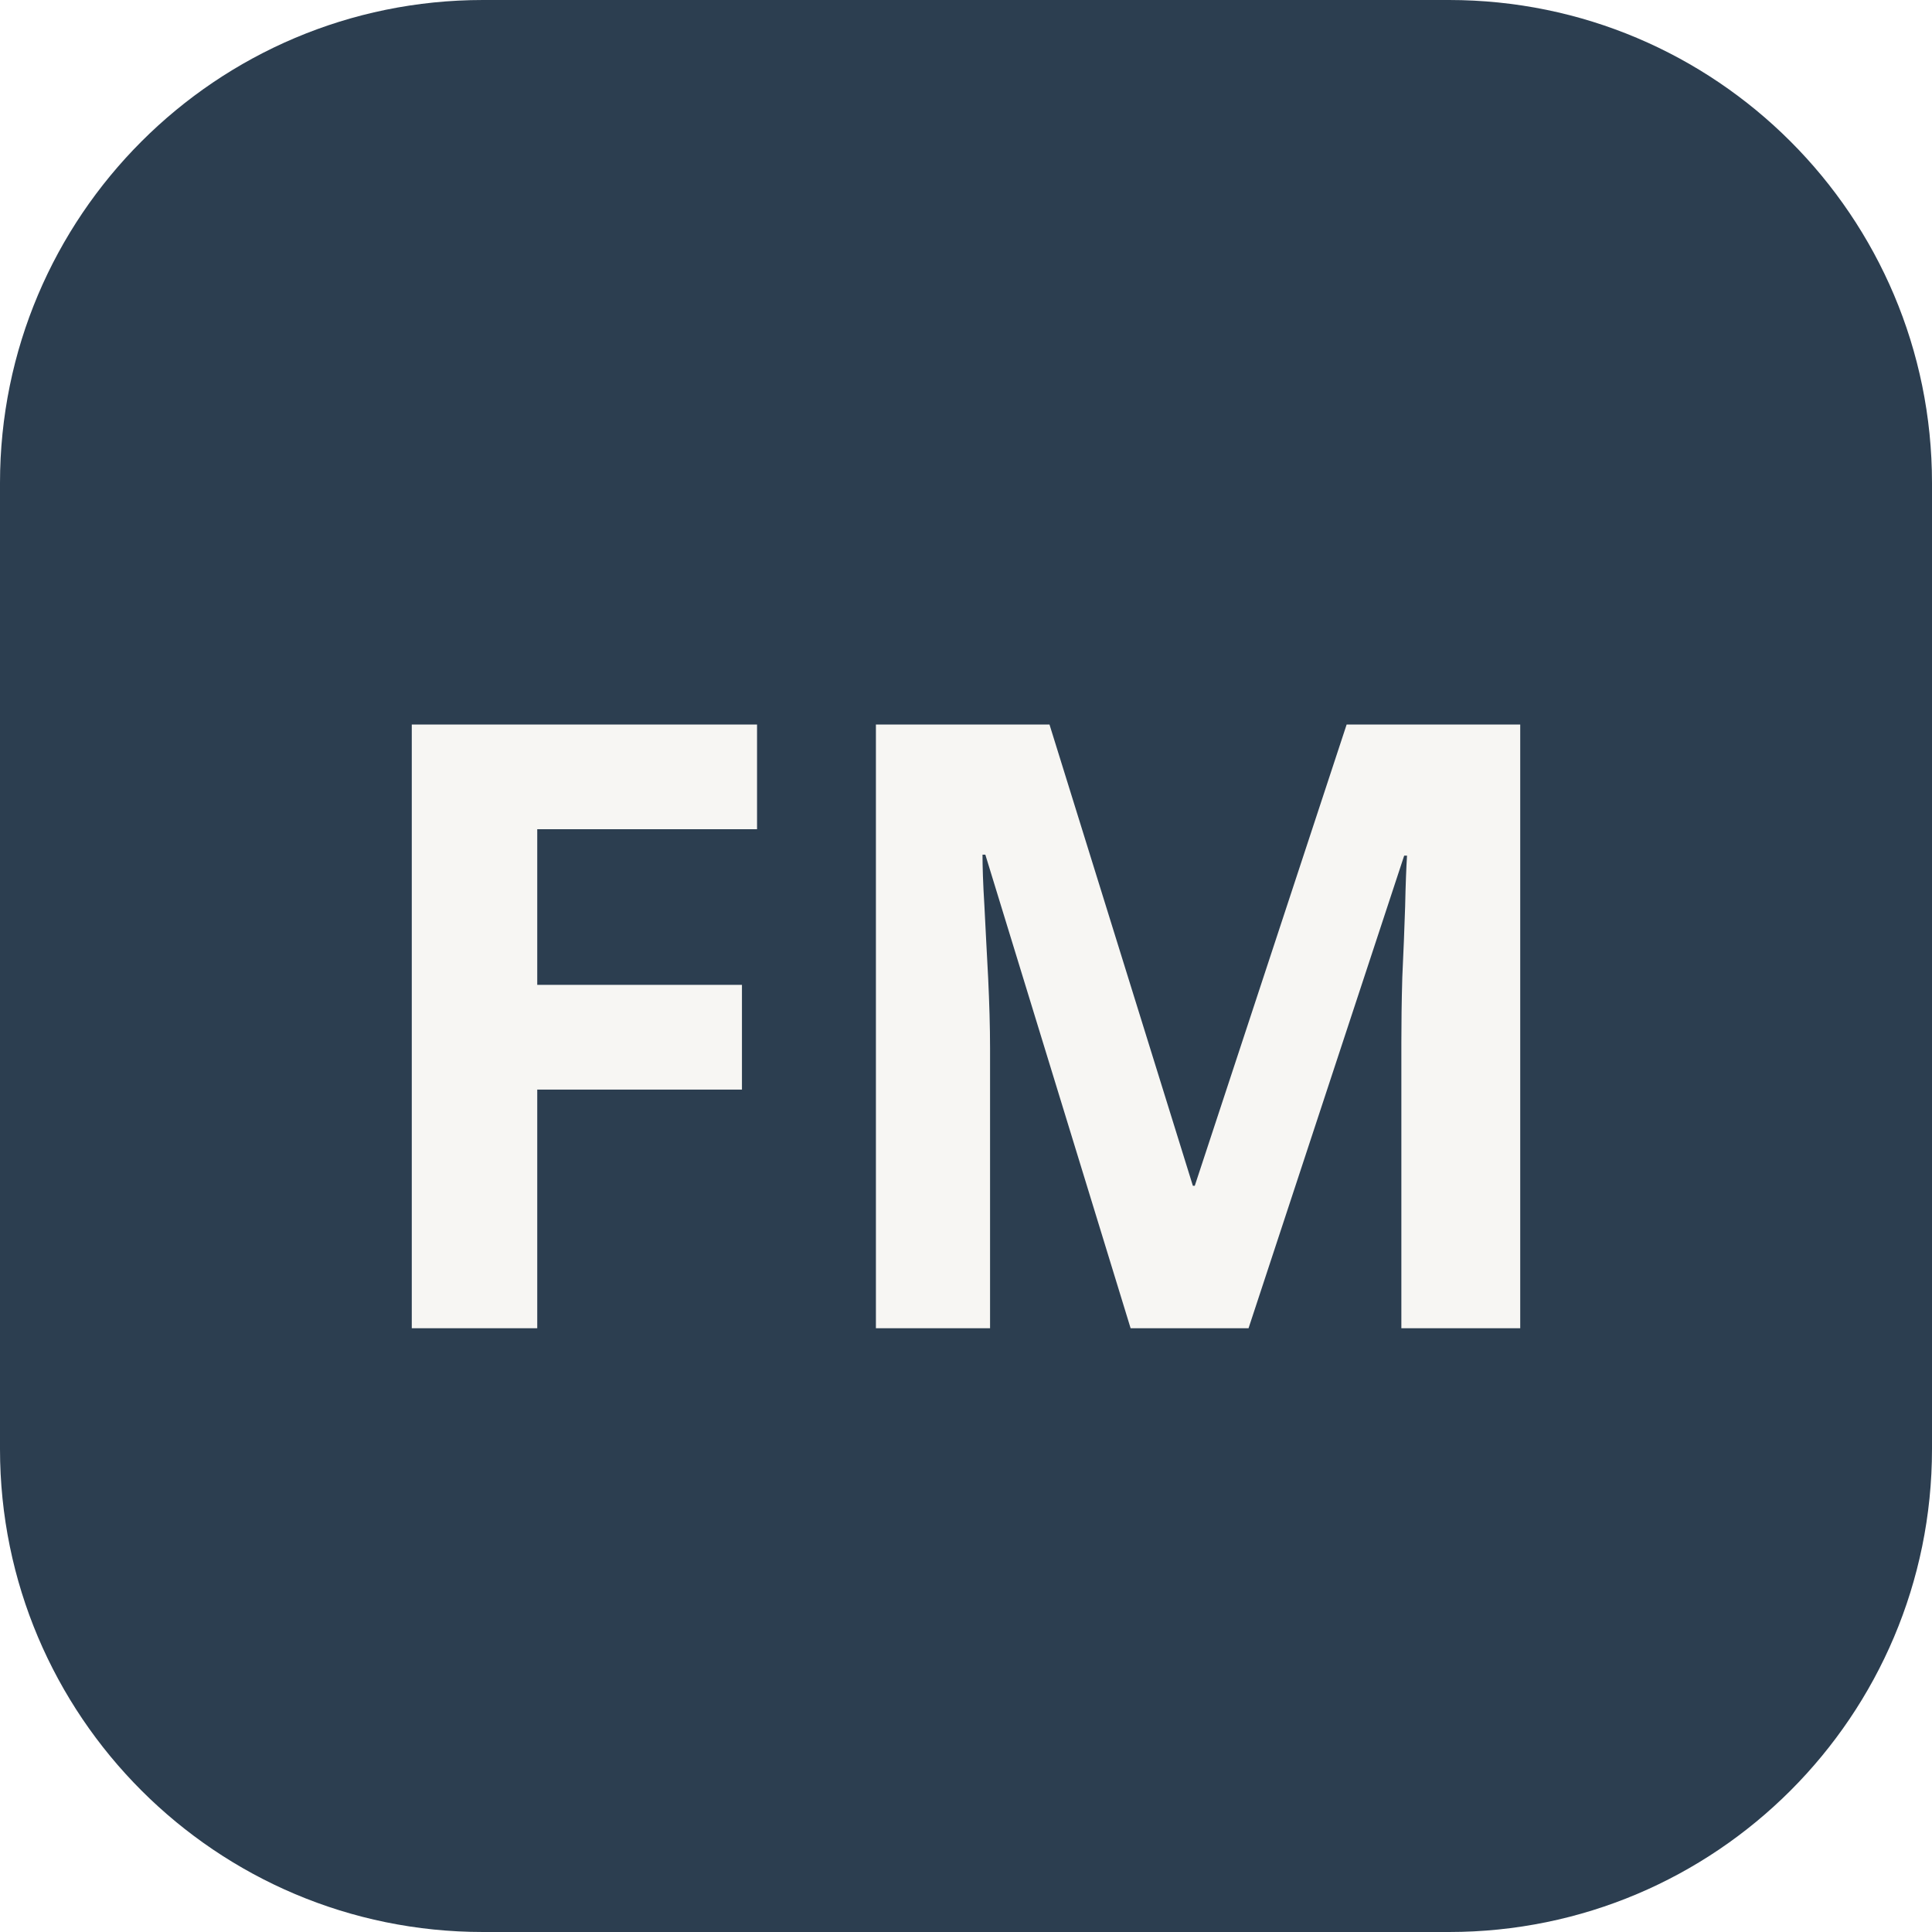
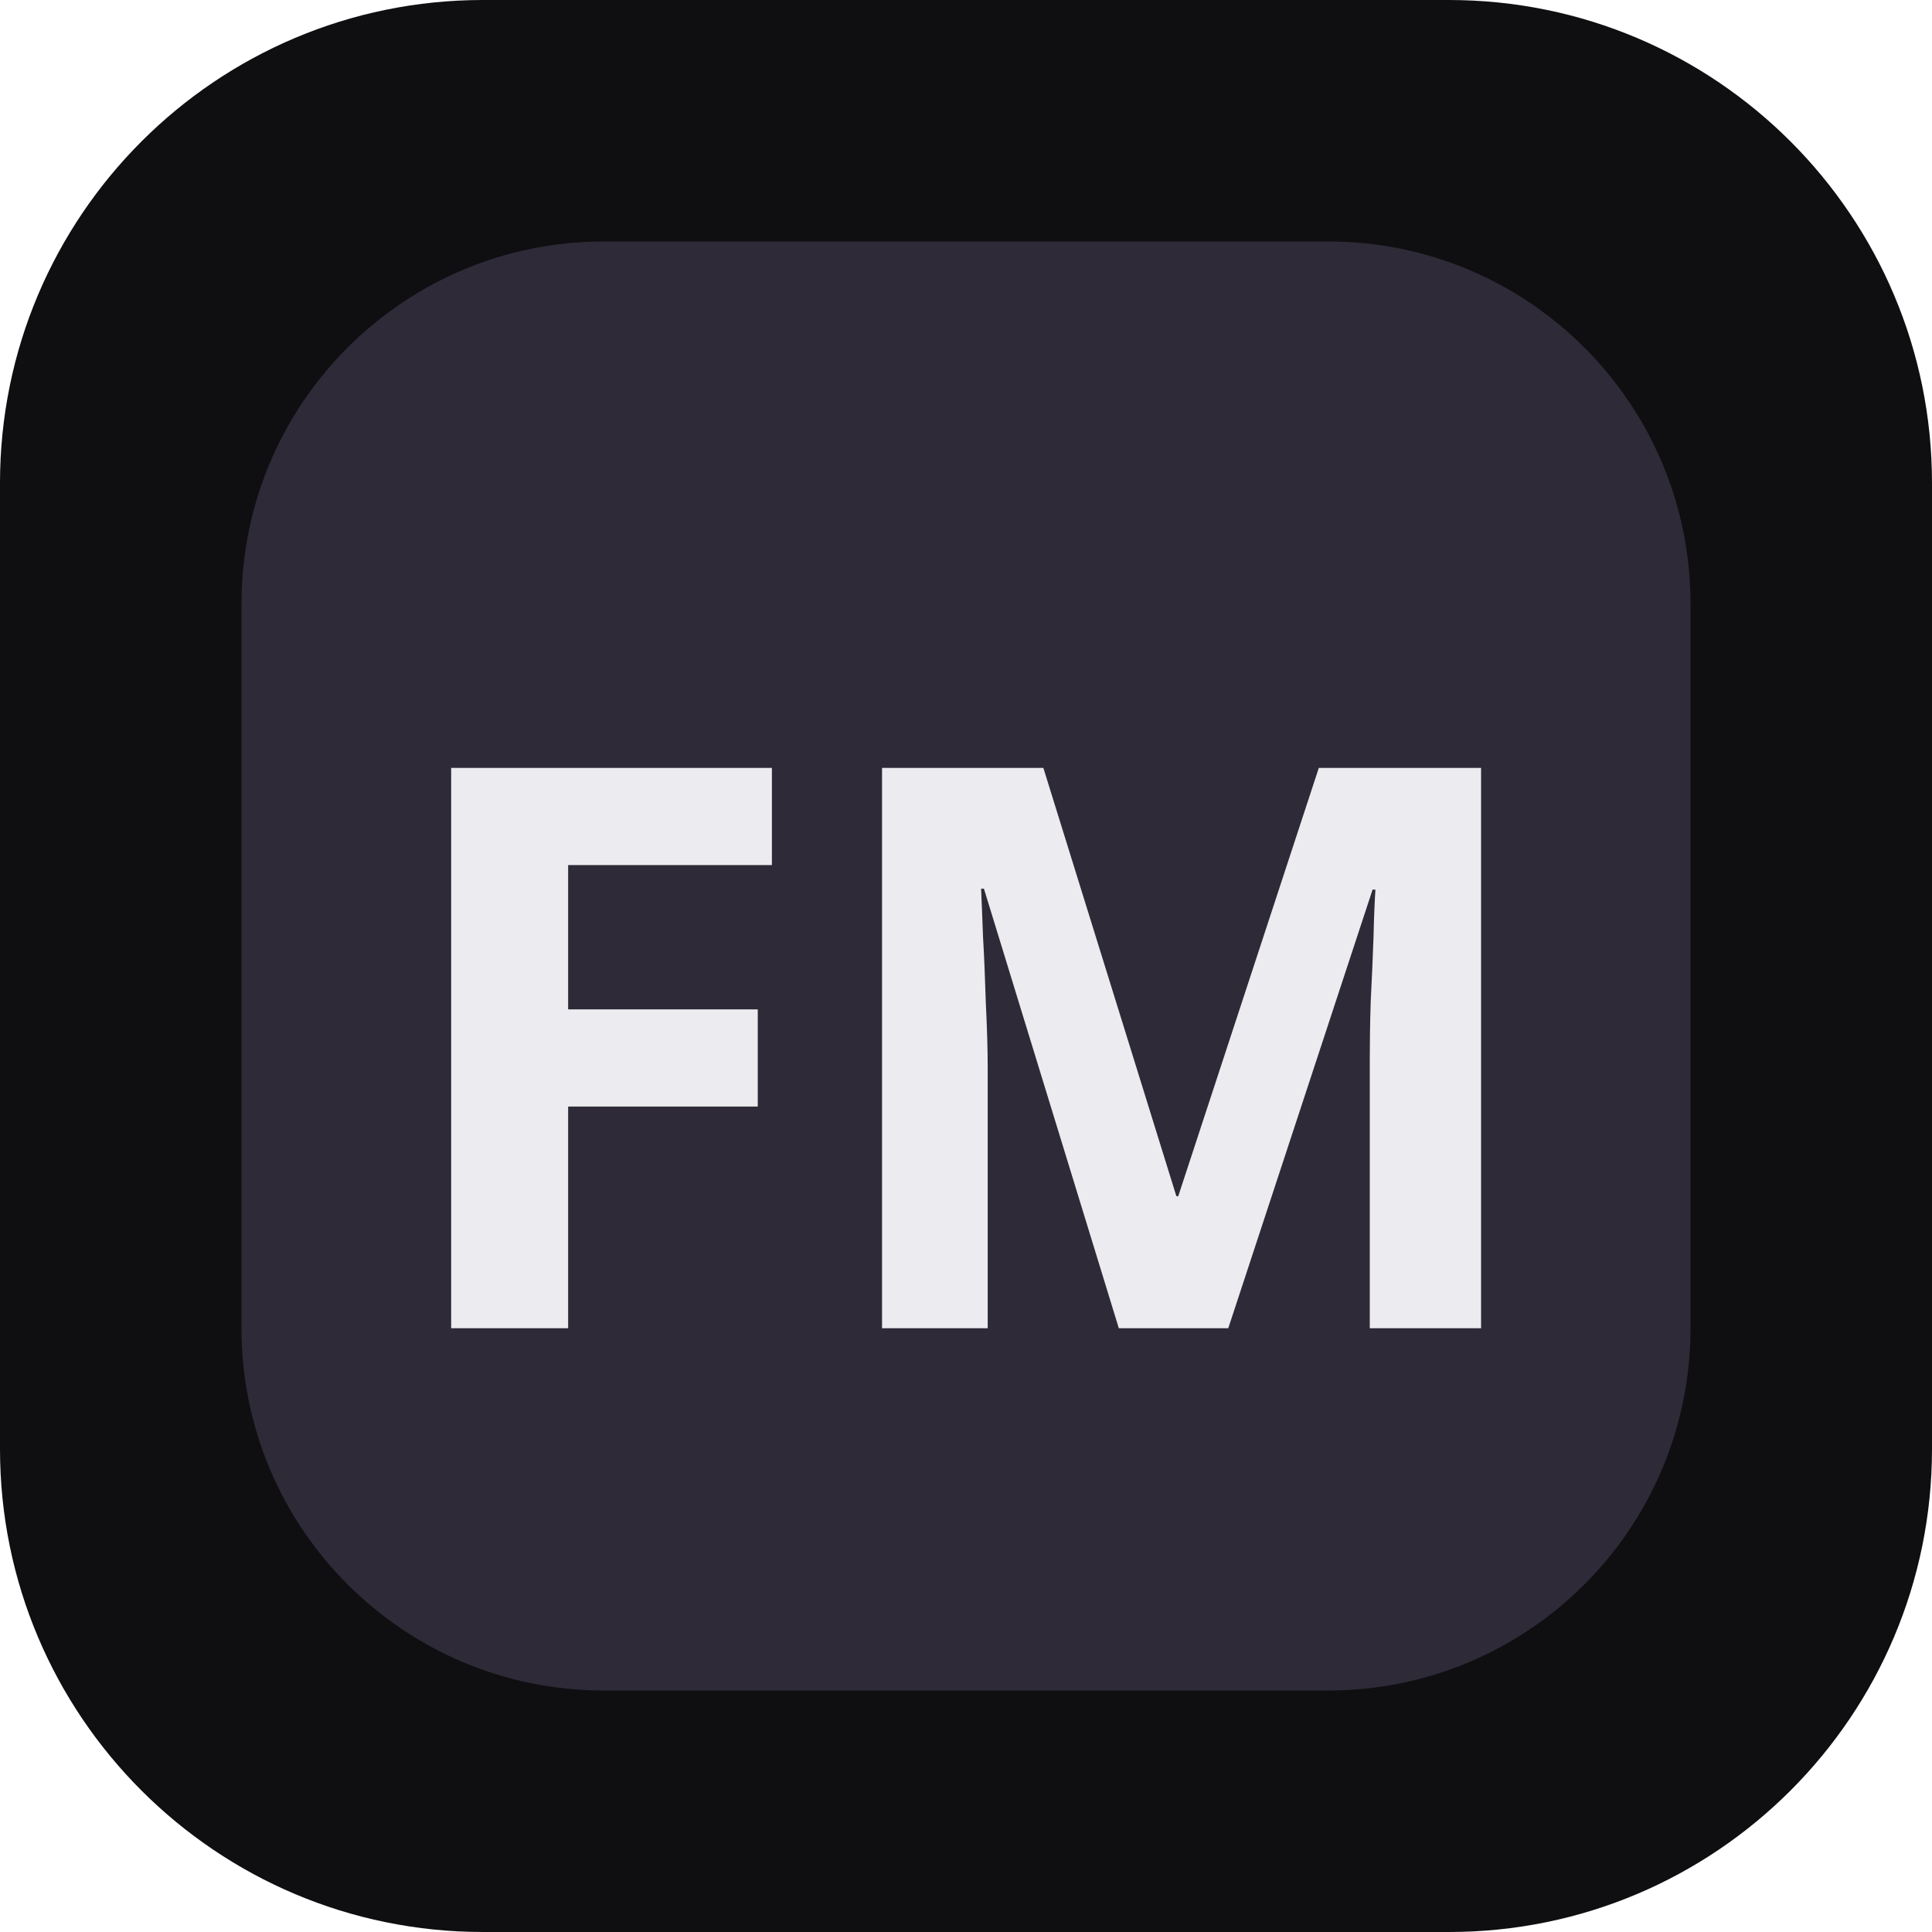
<svg xmlns="http://www.w3.org/2000/svg" viewBox="0 0 32 32">
-   <rect width="32" height="32" rx="8" fill="#2c3e50" />
-   <text x="16" y="22" text-anchor="middle" fill="#f7f6f3" font-family="system-ui,sans-serif" font-size="14" font-weight="700">FM</text>
+   <rect width="32" height="32" rx="8" fill="#0f0f12" />
+   <rect x="4" y="4" width="24" height="24" rx="6" fill="#8a7da8" opacity="0.25" />
+   <text x="16" y="22" text-anchor="middle" fill="#ececf0" font-family="system-ui,sans-serif" font-size="13" font-weight="700">FM</text>
</svg>
